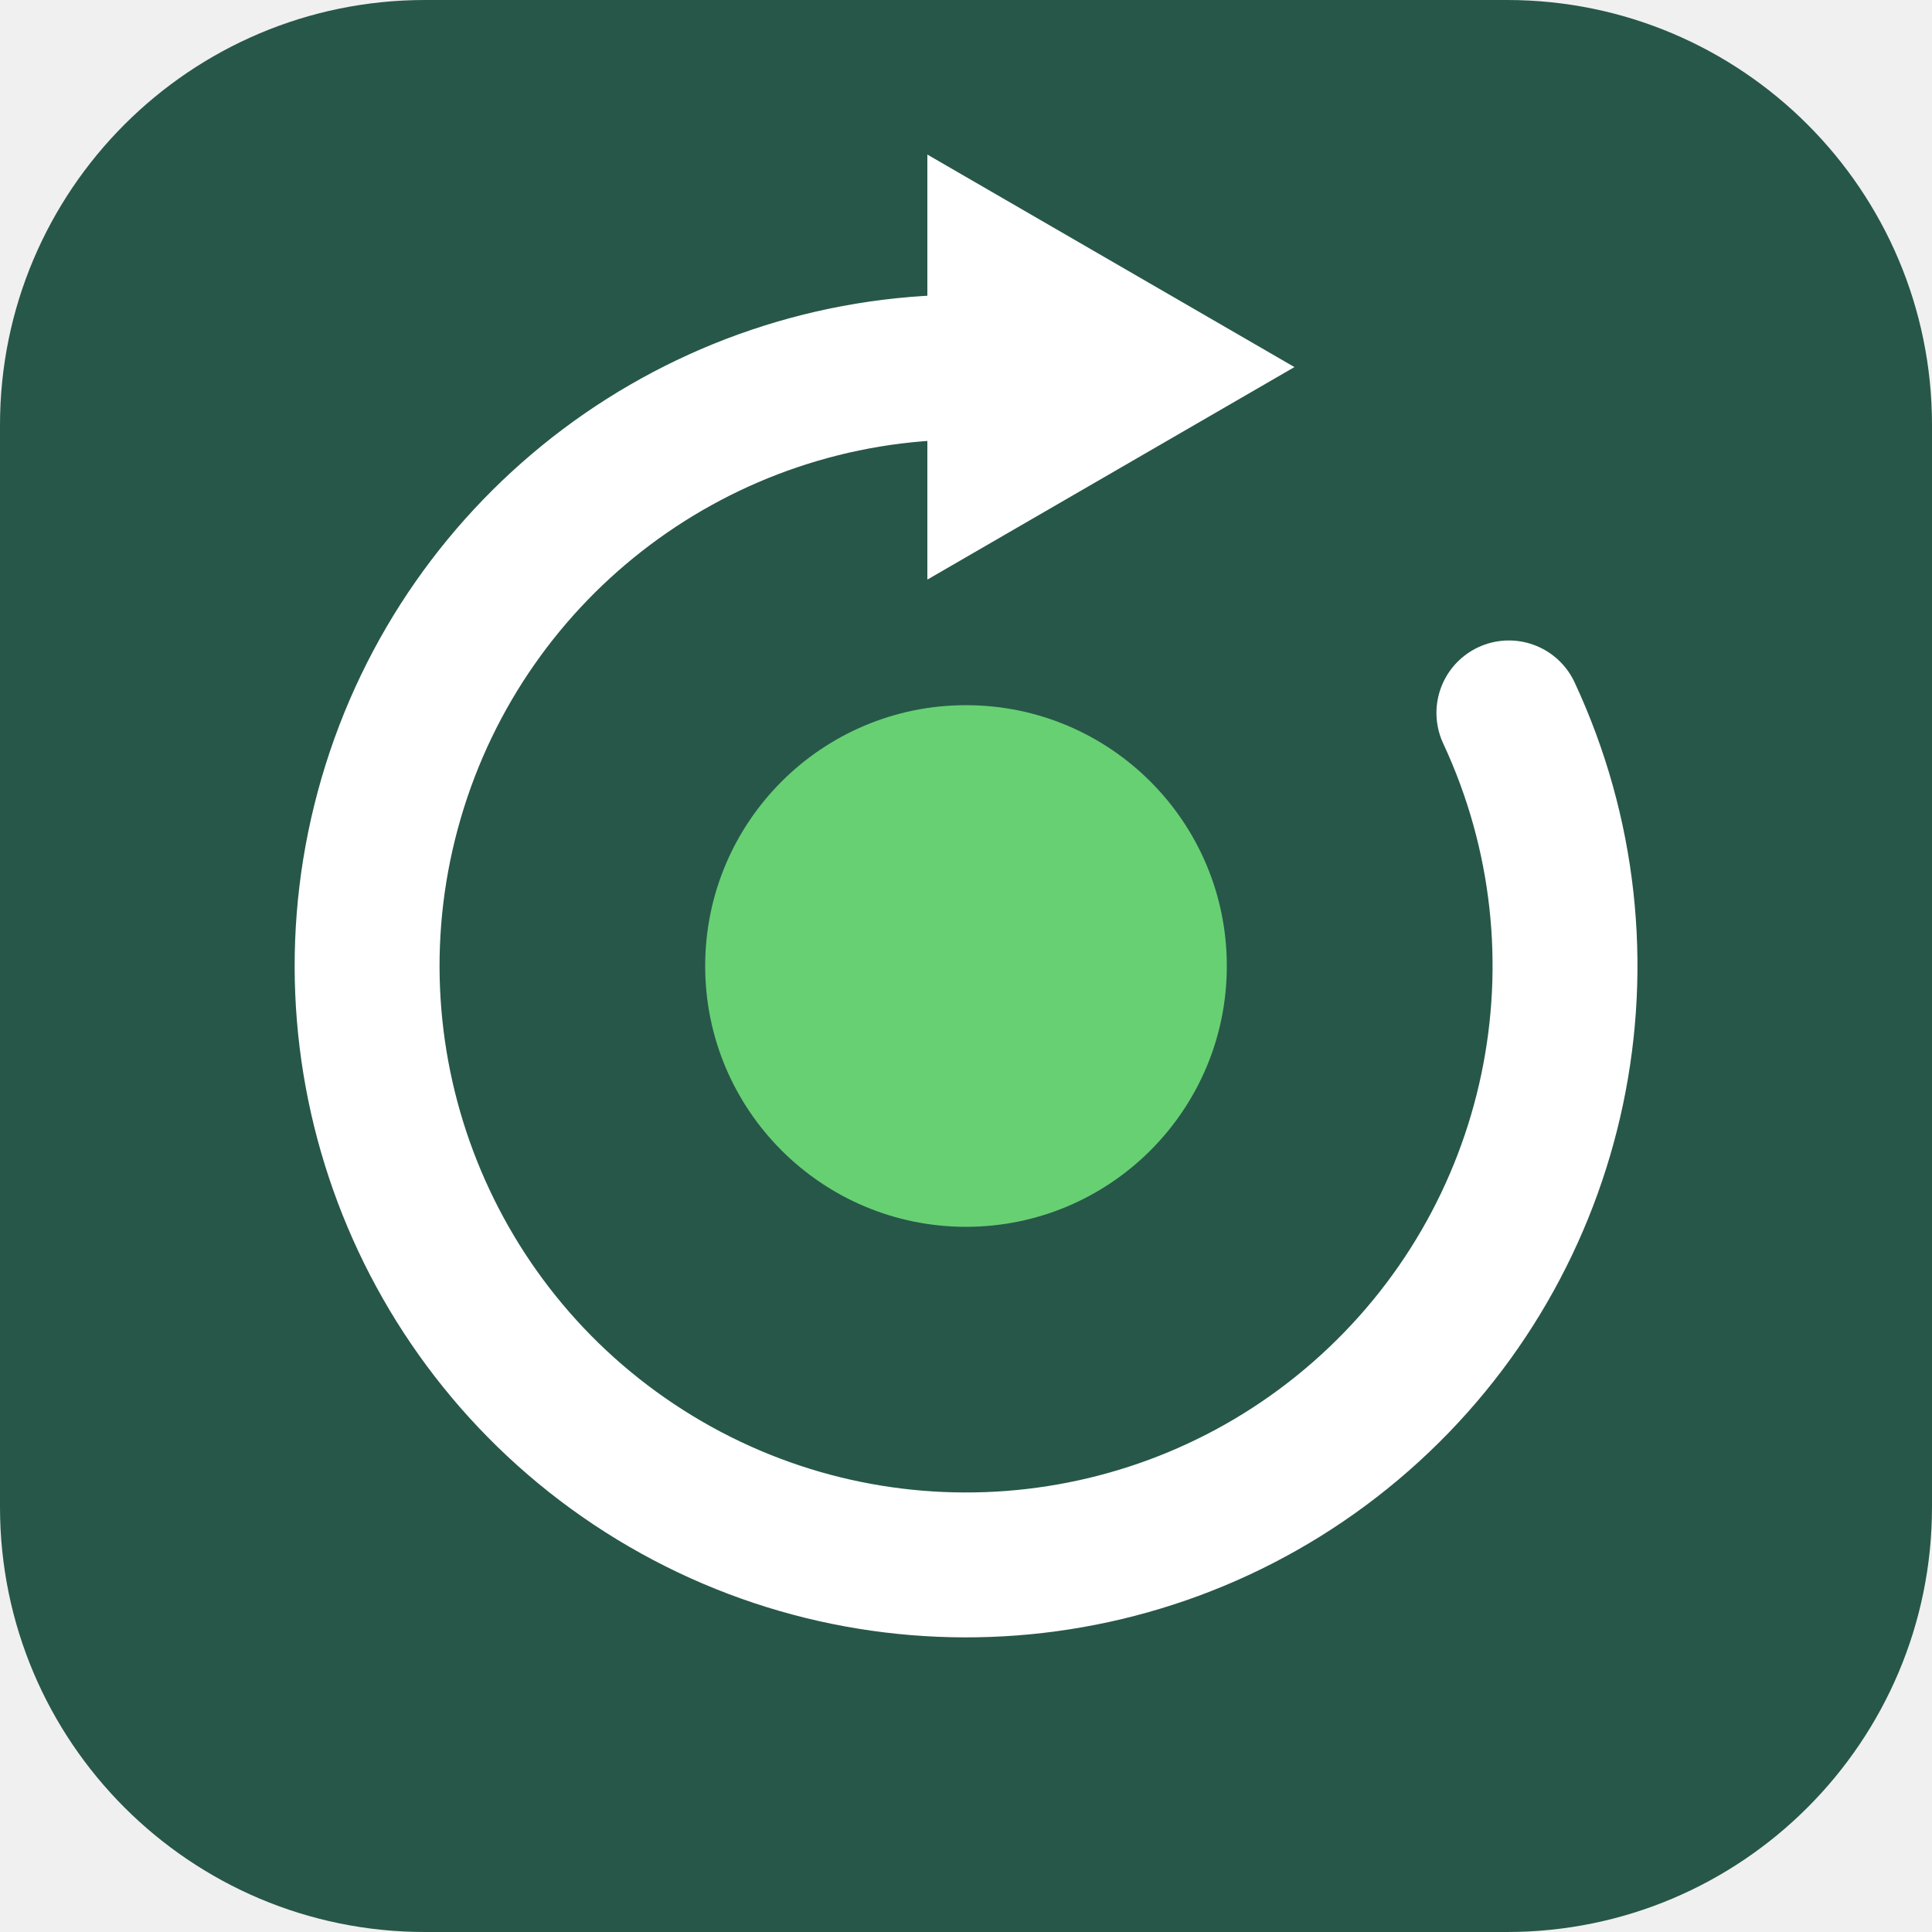
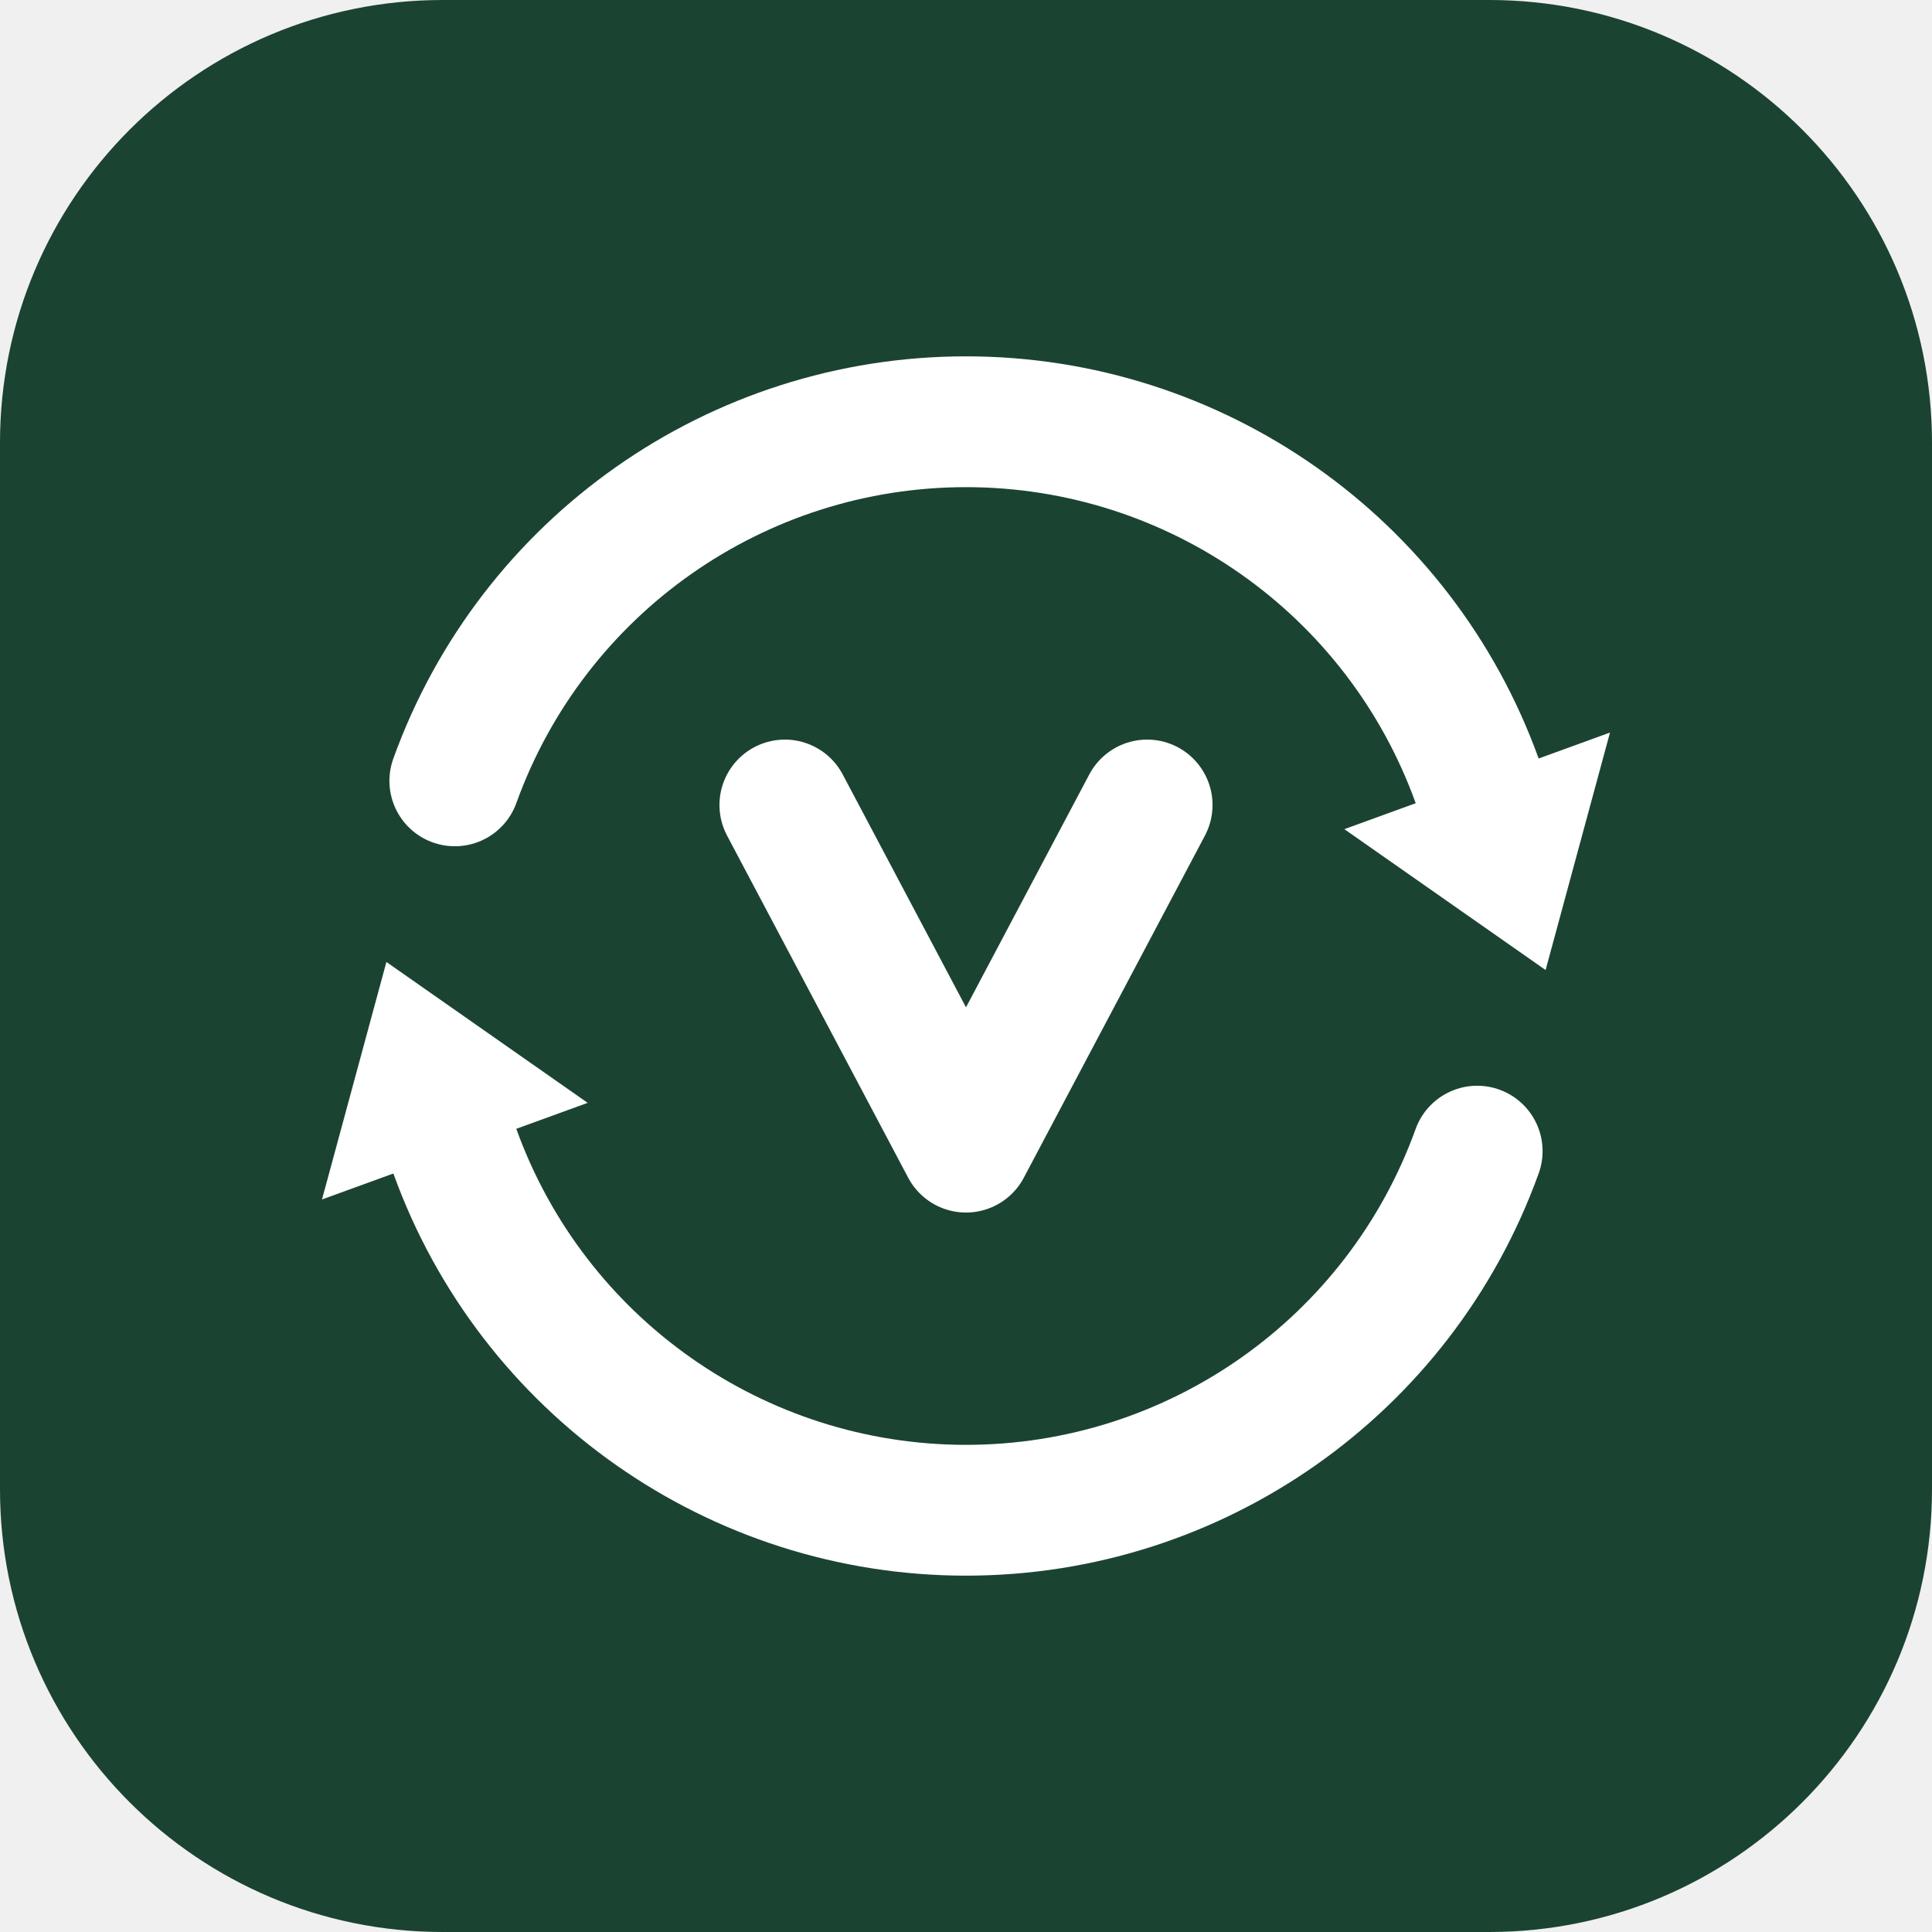
- <svg xmlns="http://www.w3.org/2000/svg" viewBox="0 0 100 100" role="img" aria-label="Veltrum">
-   <rect width="100" height="100" rx="22" fill="#275749" />
-   <path d="M 78.1 36.9 A 31 31 0 1 1 50 19" fill="none" stroke="#FFFFFF" stroke-width="7.5" stroke-linecap="round" />
-   <path d="M 48 8 L 67 19 L 48 30 Z" fill="#FFFFFF" />
-   <circle cx="50" cy="50" r="13.5" fill="#67D073" />
+ <svg xmlns="http://www.w3.org/2000/svg" viewBox="0 0 96 96" role="img" aria-label="Veltrum">
+   <rect width="96" height="96" rx="22" fill="#1B4332" />
+   <path d="M22.6 38.8 A27 27 0 0 1 73.4 38.8" fill="none" stroke="#FFFFFF" stroke-width="6.5" stroke-linecap="round" />
+   <path d="M73.4 57.2 A27 27 0 0 1 22.6 57.2" fill="none" stroke="#FFFFFF" stroke-width="6.5" stroke-linecap="round" />
+   <path d="M76.8 48.2 L80 36.4 L66.8 41.2 Z" fill="#FFFFFF" />
+   <path d="M19.2 47.8 L16 59.6 L29.2 54.8 Z" fill="#FFFFFF" />
+   <path d="M39 40 L48 57 L57 40" fill="none" stroke="#FFFFFF" stroke-width="6.5" stroke-linecap="round" stroke-linejoin="round" />
</svg>
